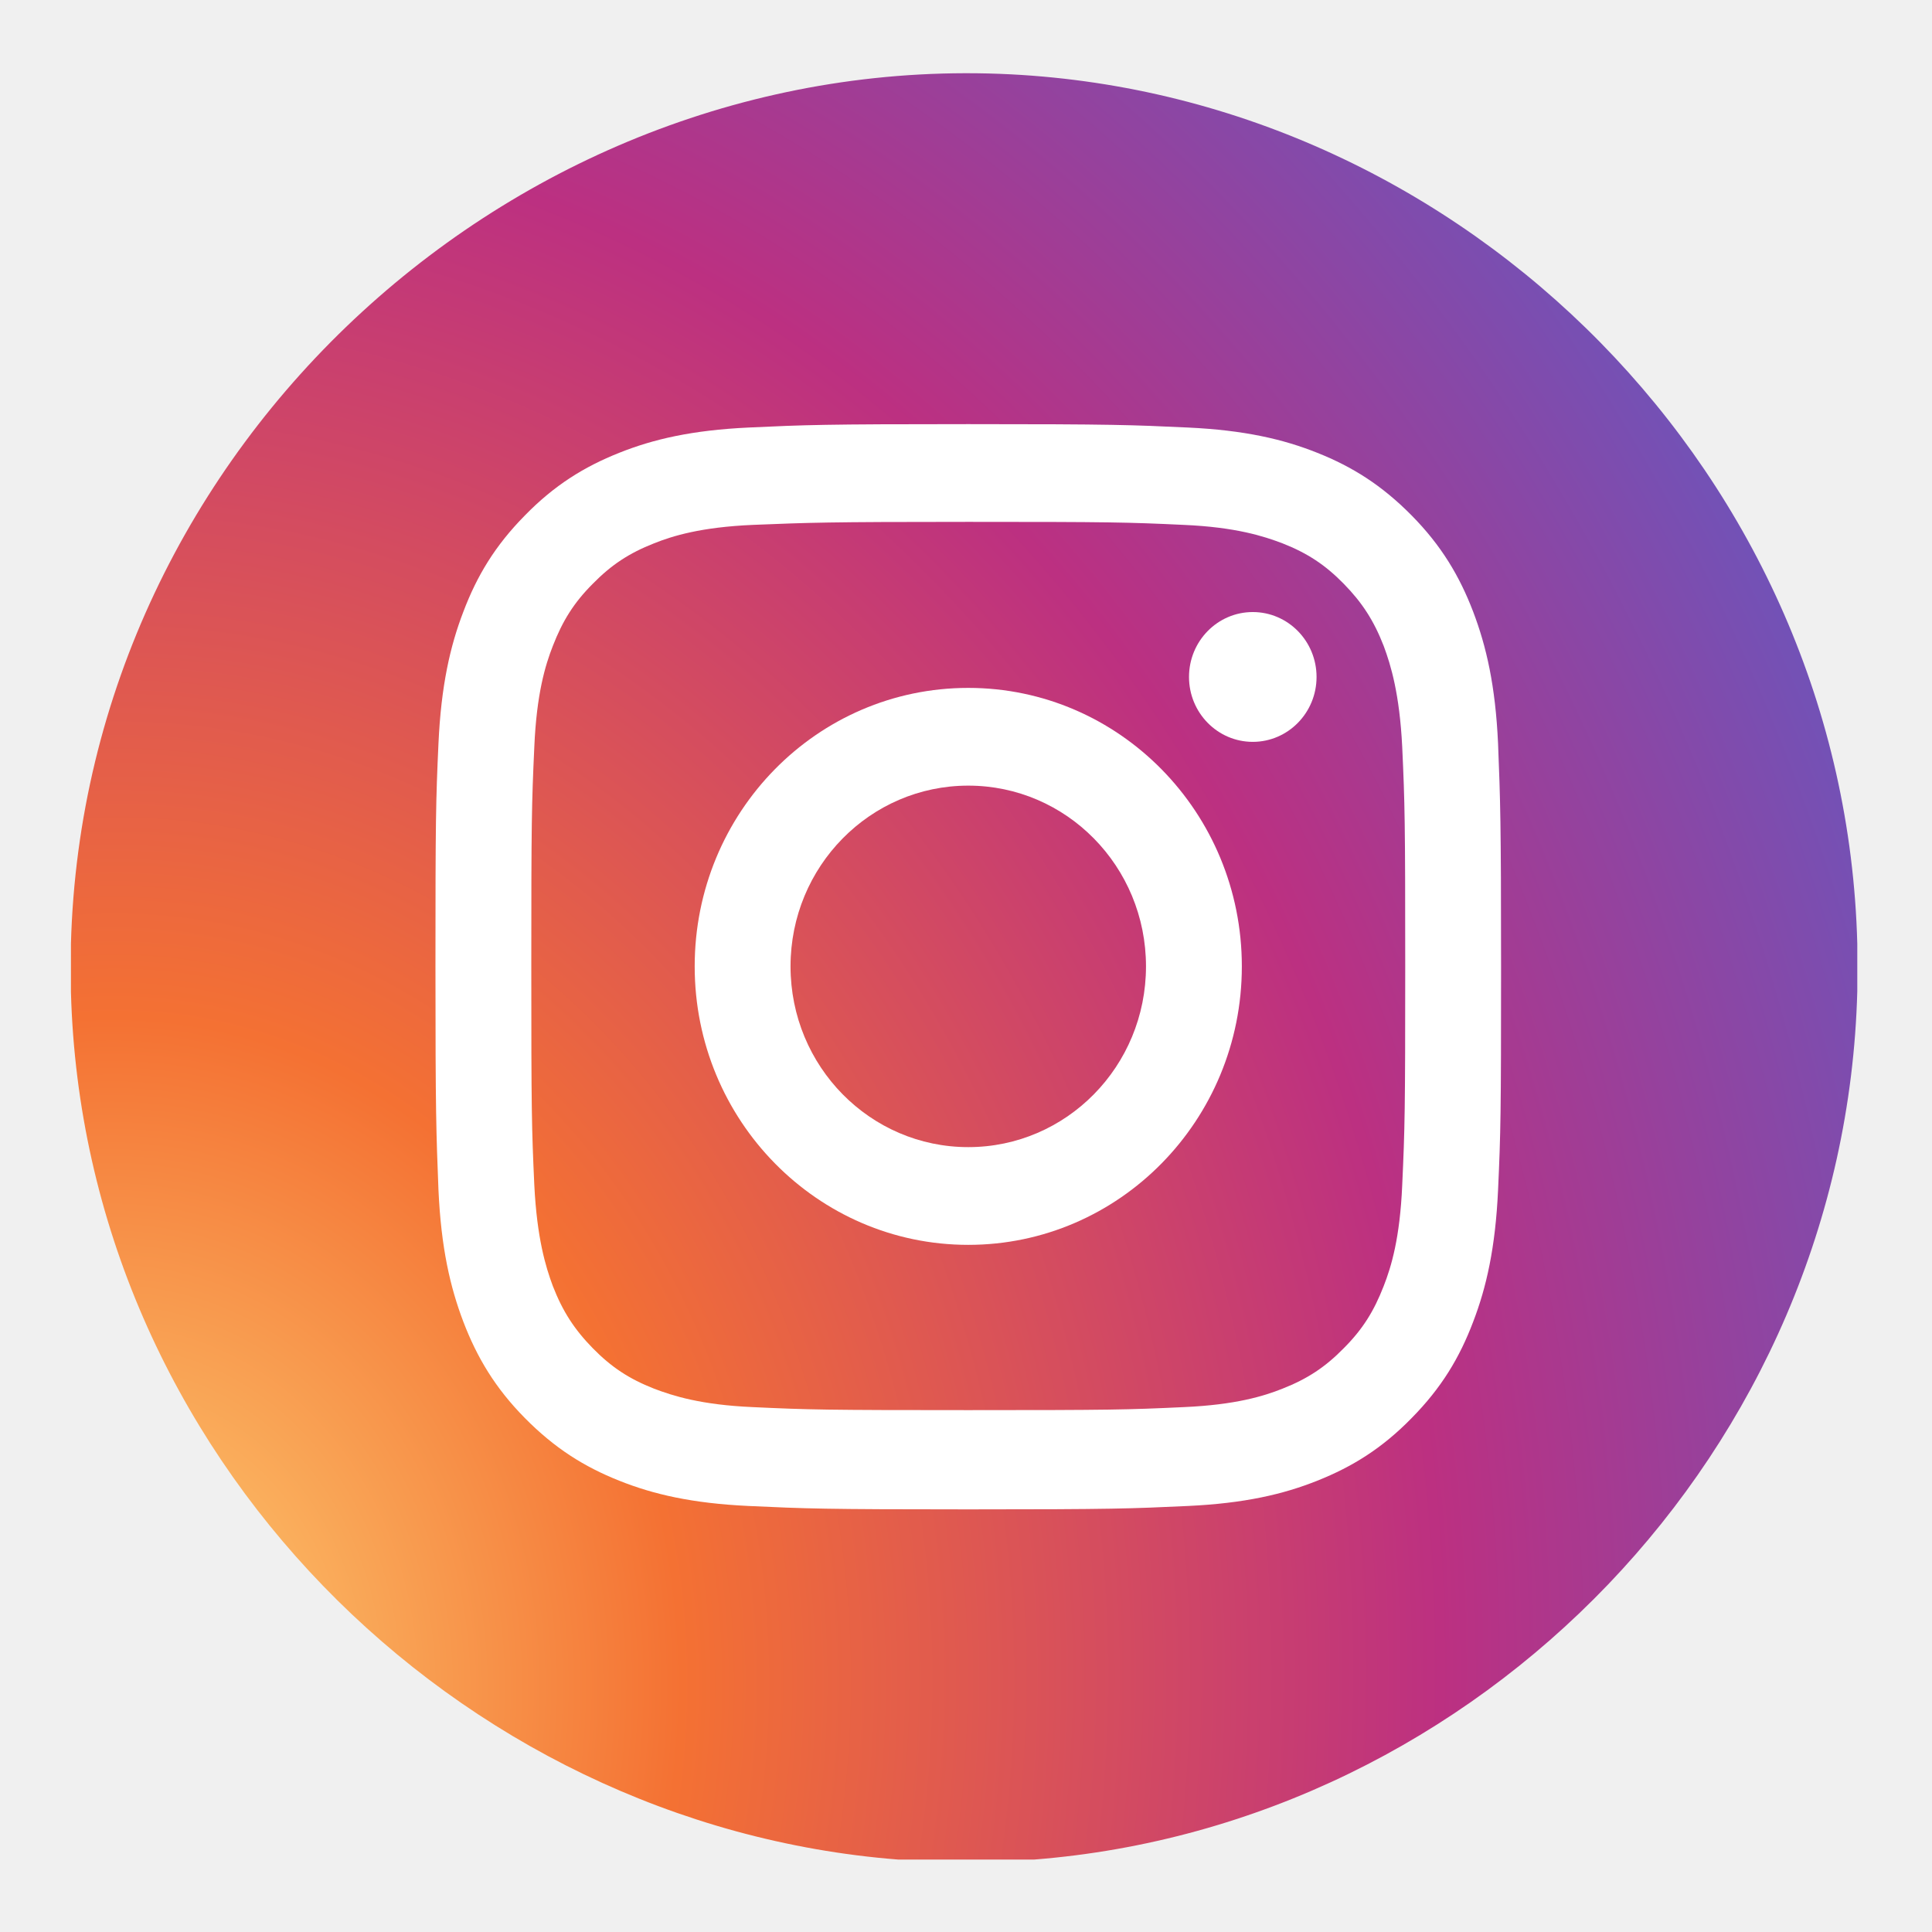
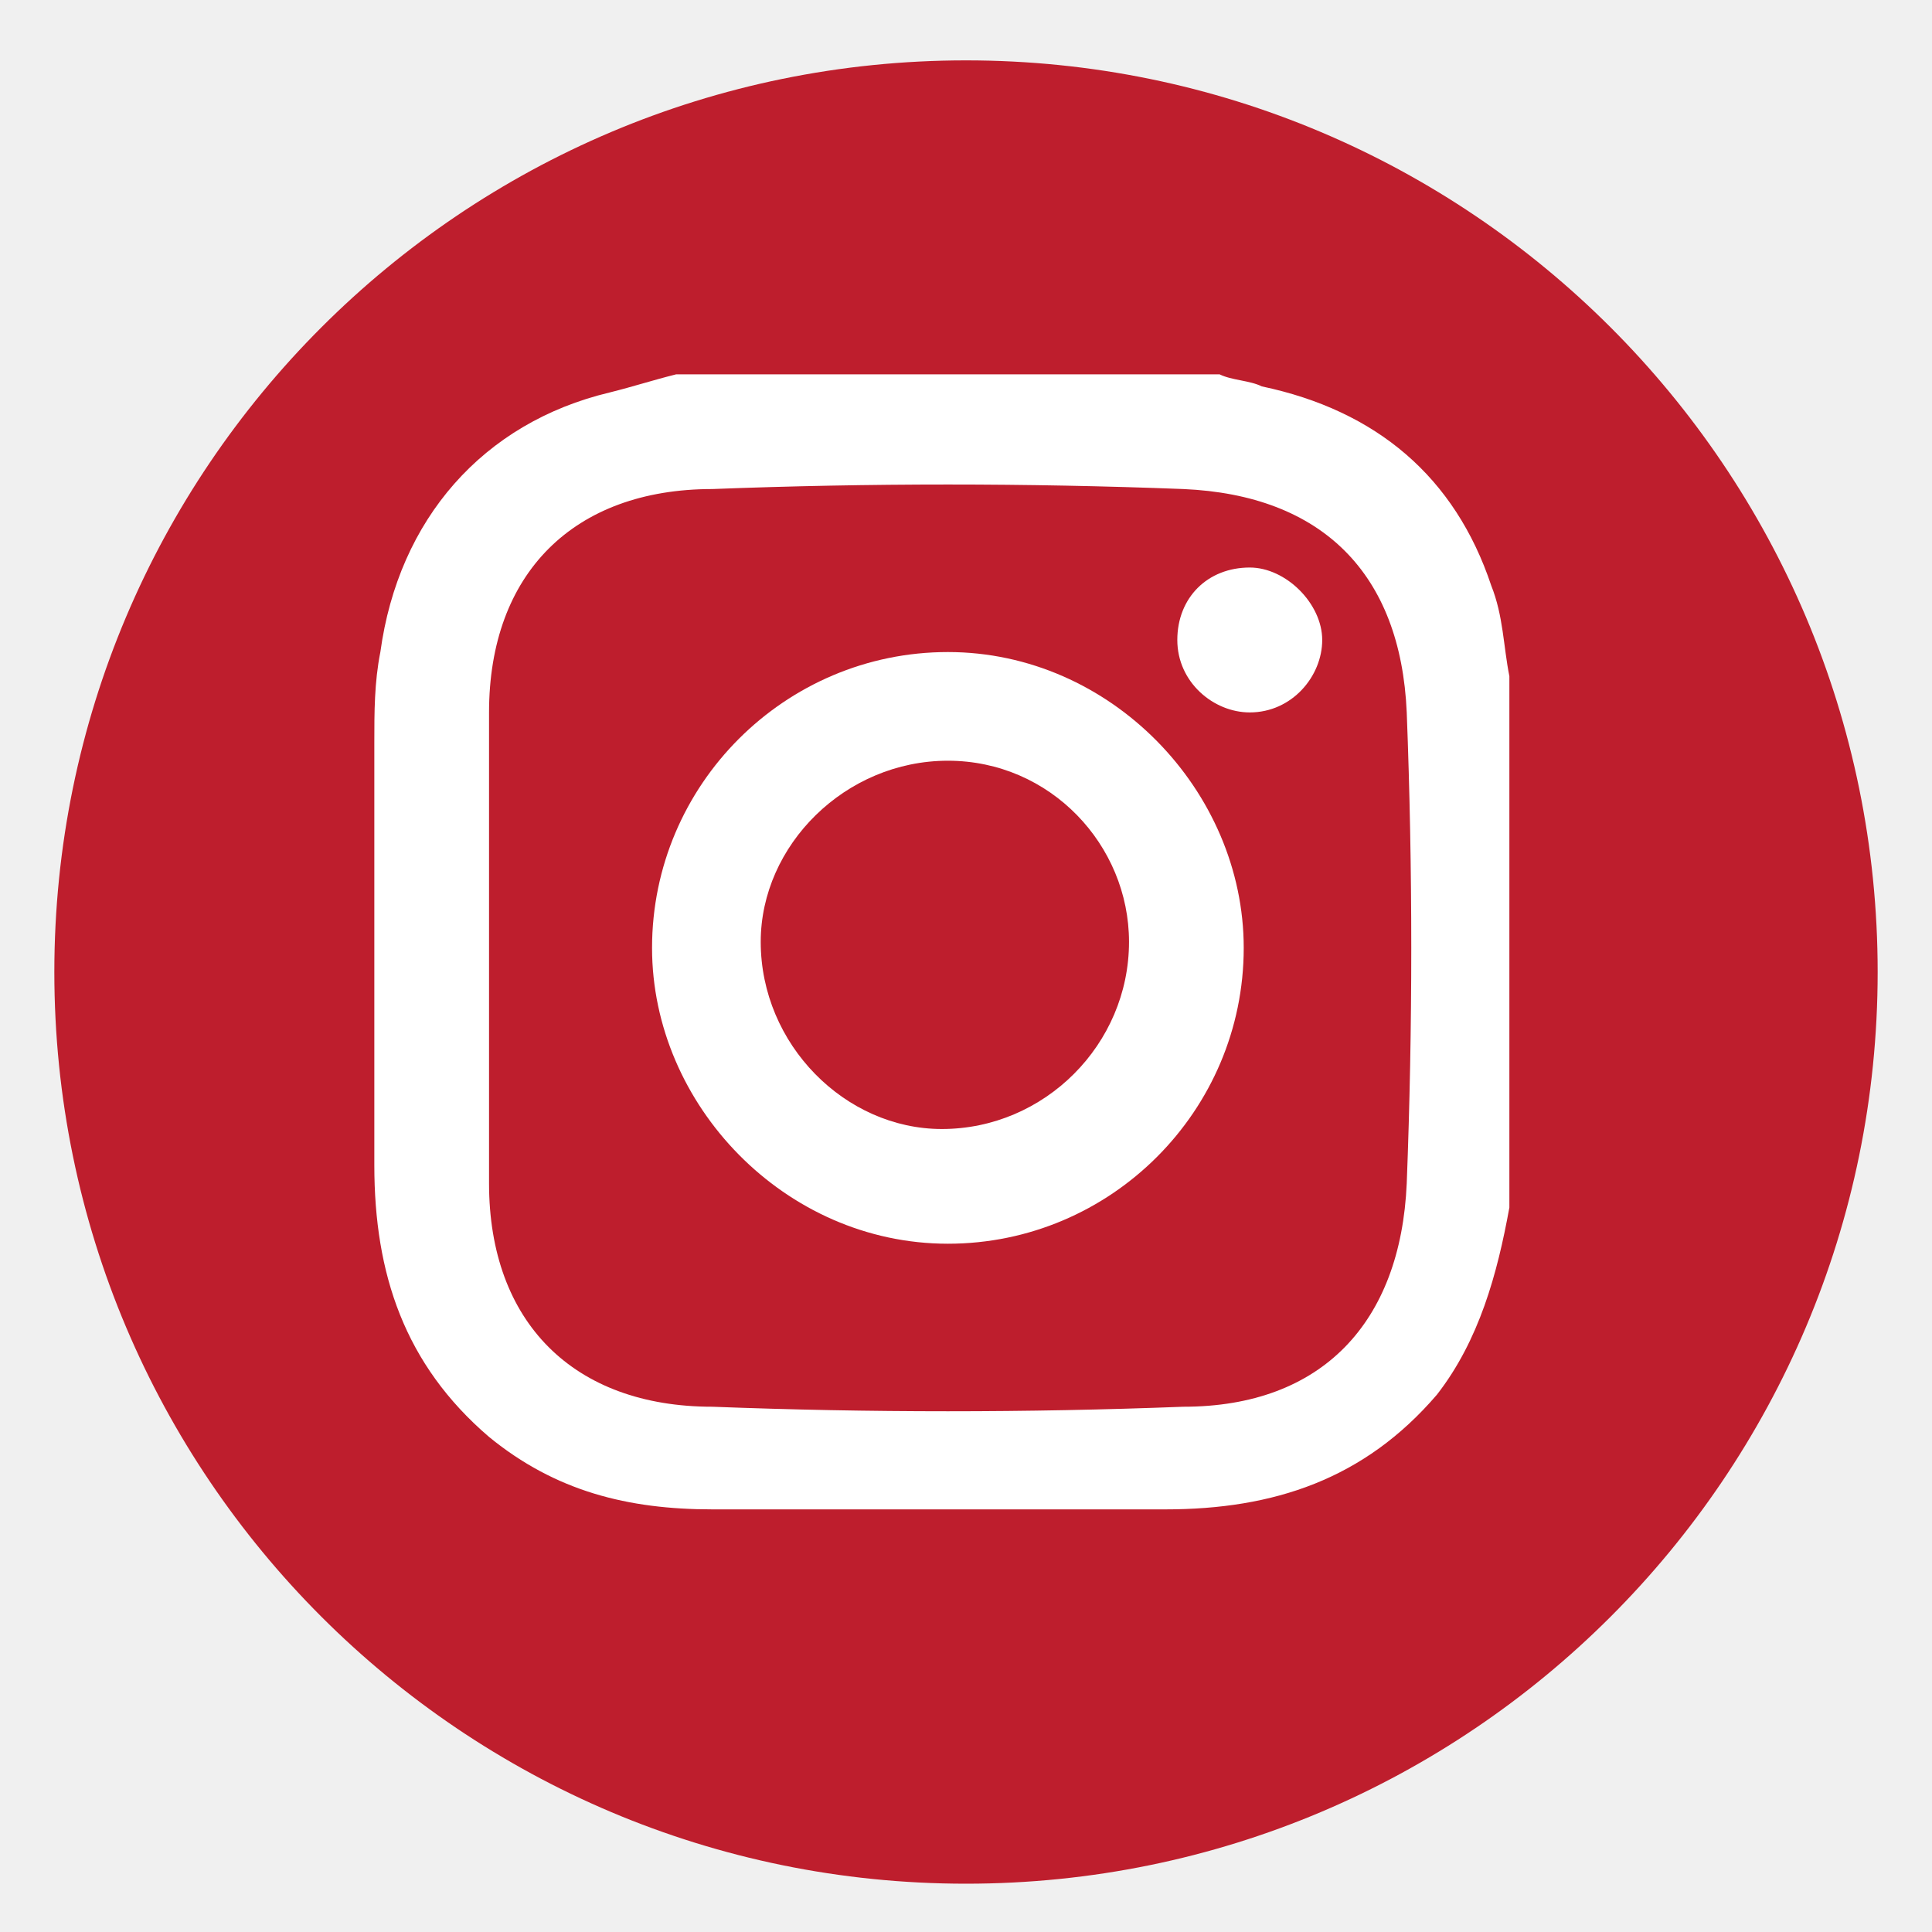
- <svg xmlns="http://www.w3.org/2000/svg" style="enable-background:new 0 0 512 512;" version="1.1" viewBox="0 0 512 512" xml:space="preserve">
+ <svg xmlns="http://www.w3.org/2000/svg" height="32px" id="Instagram" style="enable-background:new 0 0 32 32;" version="1.0" viewBox="0 0 32 32" width="32px" xml:space="preserve">
  <style type="text/css">
- 	.st0{fill:url(#SVGID_1_);}
+ 	.Drop_x0020_Shadow{fill:none;}
+ 	.Round_x0020_Corners_x0020_2_x0020_pt{fill:#FFFFFF;stroke:#000000;stroke-miterlimit:10;}
+ 	.Live_x0020_Reflect_x0020_X{fill:none;}
+ 	.Bevel_x0020_Soft{fill:url(#SVGID_1_);}
+ 	.Dusk{fill:#FFFFFF;}
+ 	.Foliage_GS{fill:#FFDD00;}
+ 	.Pompadour_GS{fill-rule:evenodd;clip-rule:evenodd;fill:#44ADE2;}
+ 	.st0{fill:#BE1E2D;}
	.st1{fill:#FFFFFF;}
</style>
-   <g id="Edges" />
-   <g id="Background_1_">
-     <radialGradient cx="50.158" cy="15.105" gradientTransform="matrix(5.233596e-02 -0.9986 0.8488 4.448556e-02 12.0003 498.8006)" gradientUnits="userSpaceOnUse" id="SVGID_1_" r="684.445">
-       <stop offset="0" style="stop-color:#FED576" />
-       <stop offset="0.263" style="stop-color:#F47133" />
-       <stop offset="0.609" style="stop-color:#BC3081" />
-       <stop offset="1" style="stop-color:#4C63D2" />
-     </radialGradient>
-     <path class="st0" d="M18.8,250.1v12.8c3.3,122.4,101.9,220.7,219.2,229.9h36.1c118-9.3,214.9-108.5,218.1-230.1v-12.6   C489,126.3,388.7,25.9,267.9,19.7C137.9,13.1,22.4,117.4,18.8,250.1z" />
-   </g>
-   <g id="Symbol">
-     <g>
-       <path class="st1" d="M256.6,138.3c37.7,0,42.2,0.1,57.1,0.8c13.8,0.6,21.2,3,26.2,4.9c6.6,2.6,11.3,5.7,16.2,10.7    c4.9,5,8,9.8,10.6,16.5c1.9,5.1,4.2,12.7,4.9,26.7c0.7,15.2,0.8,19.7,0.8,58.1s-0.1,42.9-0.8,58.1c-0.6,14-2.9,21.6-4.9,26.7    c-2.6,6.7-5.6,11.5-10.6,16.5c-4.9,5-9.6,8.1-16.2,10.7c-5,2-12.5,4.3-26.2,4.9c-14.9,0.7-19.4,0.8-57.1,0.8    c-37.7,0-42.2-0.1-57.1-0.8c-13.8-0.6-21.2-3-26.2-4.9c-6.6-2.6-11.3-5.7-16.2-10.7c-4.9-5-8-9.8-10.6-16.5    c-1.9-5.1-4.2-12.7-4.9-26.7c-0.7-15.2-0.8-19.7-0.8-58.1s0.1-42.9,0.8-58.1c0.6-14,2.9-21.6,4.9-26.7c2.6-6.7,5.6-11.5,10.6-16.5    c4.9-5,9.6-8.1,16.2-10.7c5-2,12.5-4.3,26.2-4.9C214.4,138.5,218.9,138.3,256.6,138.3 M256.6,112.4c-38.4,0-43.2,0.2-58.2,0.9    c-15,0.7-25.3,3.1-34.3,6.7c-9.3,3.7-17.2,8.6-25,16.6c-7.9,8-12.7,16-16.3,25.5c-3.5,9.1-5.9,19.6-6.6,34.9    c-0.7,15.3-0.8,20.2-0.8,59.2c0,39,0.2,43.9,0.8,59.2c0.7,15.3,3.1,25.7,6.6,34.9c3.6,9.4,8.4,17.5,16.3,25.5    c7.9,8,15.7,12.9,25,16.6c9,3.6,19.3,6,34.3,6.7c15.1,0.7,19.9,0.9,58.2,0.9s43.2-0.2,58.2-0.9c15-0.7,25.3-3.1,34.3-6.7    c9.3-3.7,17.2-8.6,25-16.6c7.9-8,12.7-16,16.3-25.5c3.5-9.1,5.9-19.6,6.6-34.9c0.7-15.3,0.8-20.2,0.8-59.2s-0.2-43.9-0.8-59.2    c-0.7-15.3-3.1-25.7-6.6-34.9c-3.6-9.4-8.4-17.5-16.3-25.5c-7.9-8-15.7-12.9-25-16.6c-9-3.6-19.3-6-34.3-6.7    C299.8,112.6,294.9,112.4,256.6,112.4L256.6,112.4z" />
-       <path class="st1" d="M256.6,182.3c-40.1,0-72.5,33-72.5,73.8s32.5,73.8,72.5,73.8s72.5-33,72.5-73.8S296.6,182.3,256.6,182.3z     M256.6,304c-26,0-47.1-21.4-47.1-47.9s21.1-47.9,47.1-47.9c26,0,47.1,21.4,47.1,47.9S282.6,304,256.6,304z" />
-       <ellipse class="st1" cx="332" cy="179.4" rx="16.9" ry="17.2" />
+   <linearGradient gradientUnits="userSpaceOnUse" id="SVGID_1_" x1="-94" x2="-93.293" y1="-47" y2="-46.293">
+     <stop offset="0" style="stop-color:#DEDFE3" />
+     <stop offset="0.174" style="stop-color:#D8D9DD" />
+     <stop offset="0.352" style="stop-color:#C9CACD" />
+     <stop offset="0.532" style="stop-color:#B4B5B8" />
+     <stop offset="0.714" style="stop-color:#989A9C" />
+     <stop offset="0.895" style="stop-color:#797C7E" />
+     <stop offset="1" style="stop-color:#656B6C" />
+   </linearGradient>
+   <g id="XMLID_9_">
+     <circle class="st0" cx="16" cy="16.1" id="XMLID_853_" r="15.1" />
+     <g id="XMLID_817_">
+       <path class="st1" d="M11.2,6.2c3,0,6,0,9,0c0.2,0.1,0.5,0.1,0.7,0.2c1.9,0.4,3.2,1.5,3.8,3.3    c0.2,0.5,0.2,1,0.3,1.5c0,2.9,0,5.9,0,8.8c-0.2,1.1-0.5,2.2-1.2,3.1c-1.2,1.4-2.7,1.9-4.5,1.9c-2.5,0-5,0-7.5,0    c-1.4,0-2.6-0.3-3.7-1.2c-1.4-1.2-1.9-2.7-1.9-4.5c0-2.3,0-4.7,0-7c0-0.5,0-1,0.1-1.5C6.6,8.6,8,7,10.1,6.5    C10.5,6.4,10.8,6.3,11.2,6.2z M8.1,15.7c0,1.3,0,2.6,0,3.9c0,2.3,1.4,3.7,3.7,3.7c2.6,0.1,5.2,0.1,7.8,0c2.3,0,3.6-1.4,3.7-3.7    c0.1-2.6,0.1-5.2,0-7.8c-0.1-2.3-1.4-3.6-3.7-3.7C17,8,14.4,8,11.8,8.1c-2.3,0-3.7,1.4-3.7,3.7C8.1,13,8.1,14.3,8.1,15.7z" id="XMLID_822_" />
+       <path class="st1" d="M10.8,15.7c0-2.7,2.2-4.9,4.9-4.9c2.7,0,4.9,2.3,4.9,4.9c0,2.7-2.2,4.9-4.9,4.9    C13,20.6,10.8,18.3,10.8,15.7z M15.7,12.6c-1.7,0-3.1,1.4-3.1,3c0,1.7,1.4,3.1,3,3.1c1.7,0,3.1-1.4,3.1-3.1    C18.7,14,17.4,12.6,15.7,12.6z" id="XMLID_819_" />
+       <path class="st1" d="M19.5,10.6c0-0.7,0.5-1.2,1.2-1.2c0.6,0,1.2,0.6,1.2,1.2c0,0.6-0.5,1.2-1.2,1.2    C20.1,11.8,19.5,11.3,19.5,10.6z" id="XMLID_818_" />
    </g>
  </g>
</svg>
